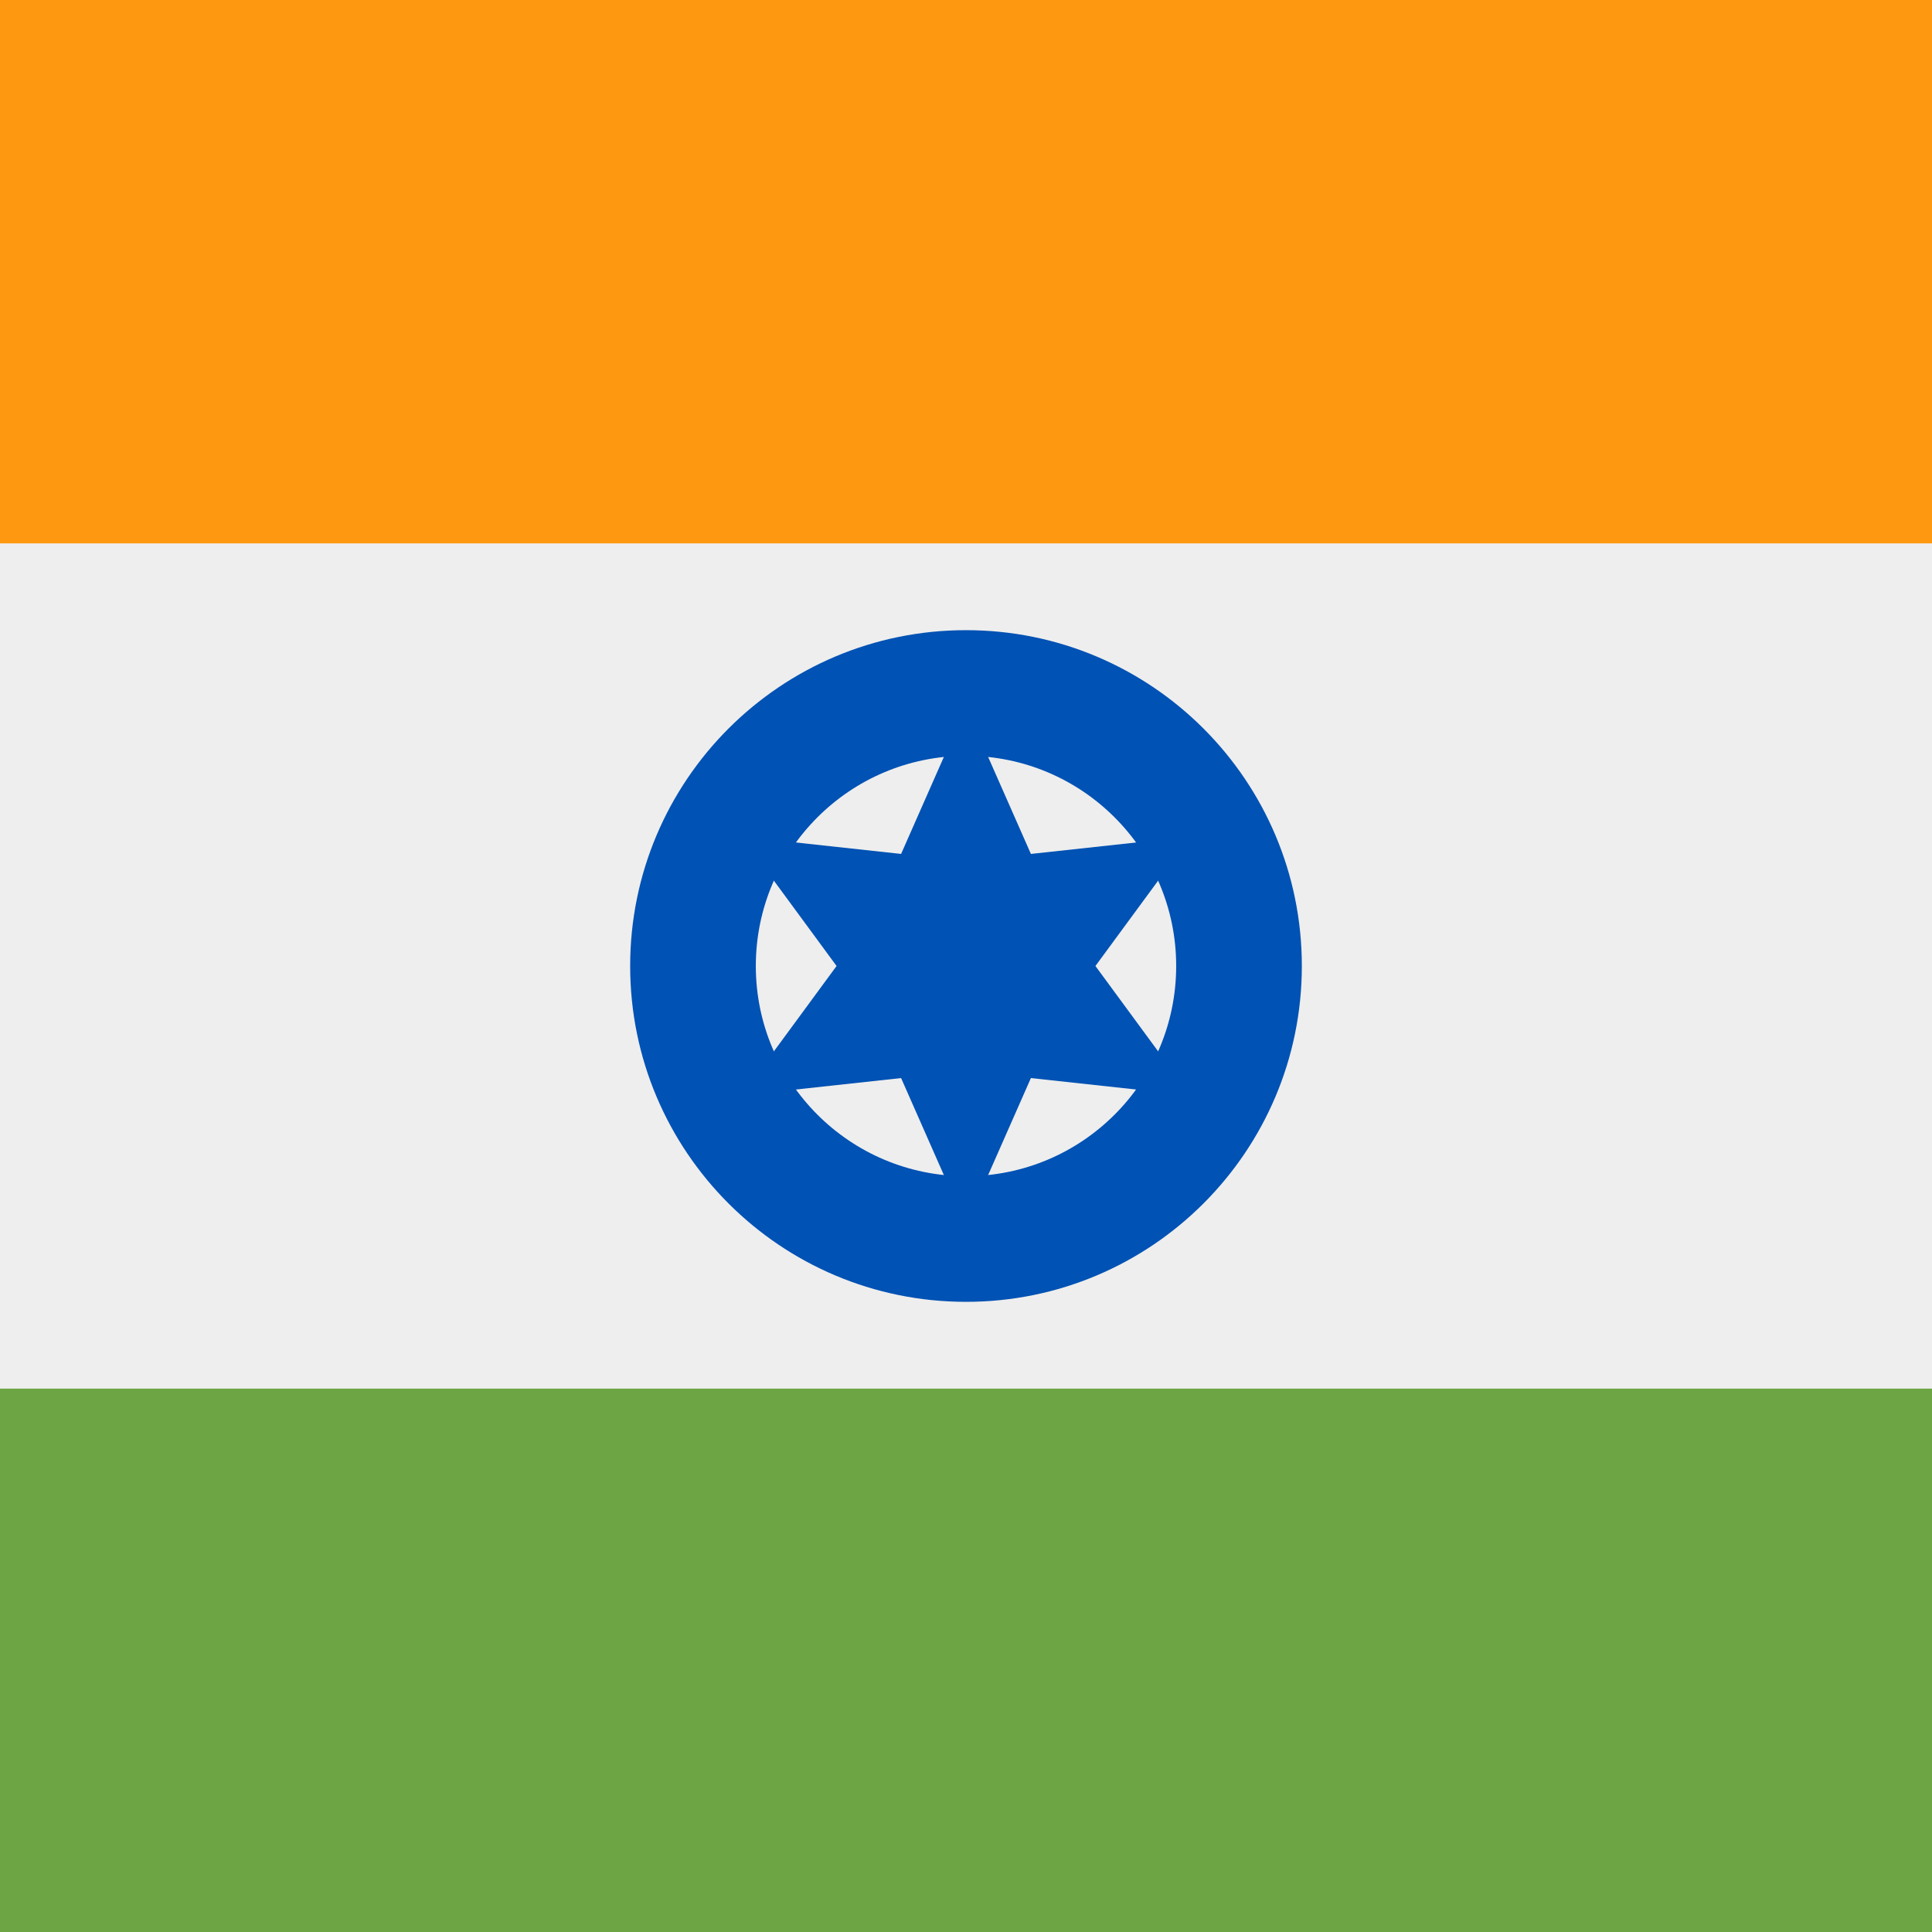
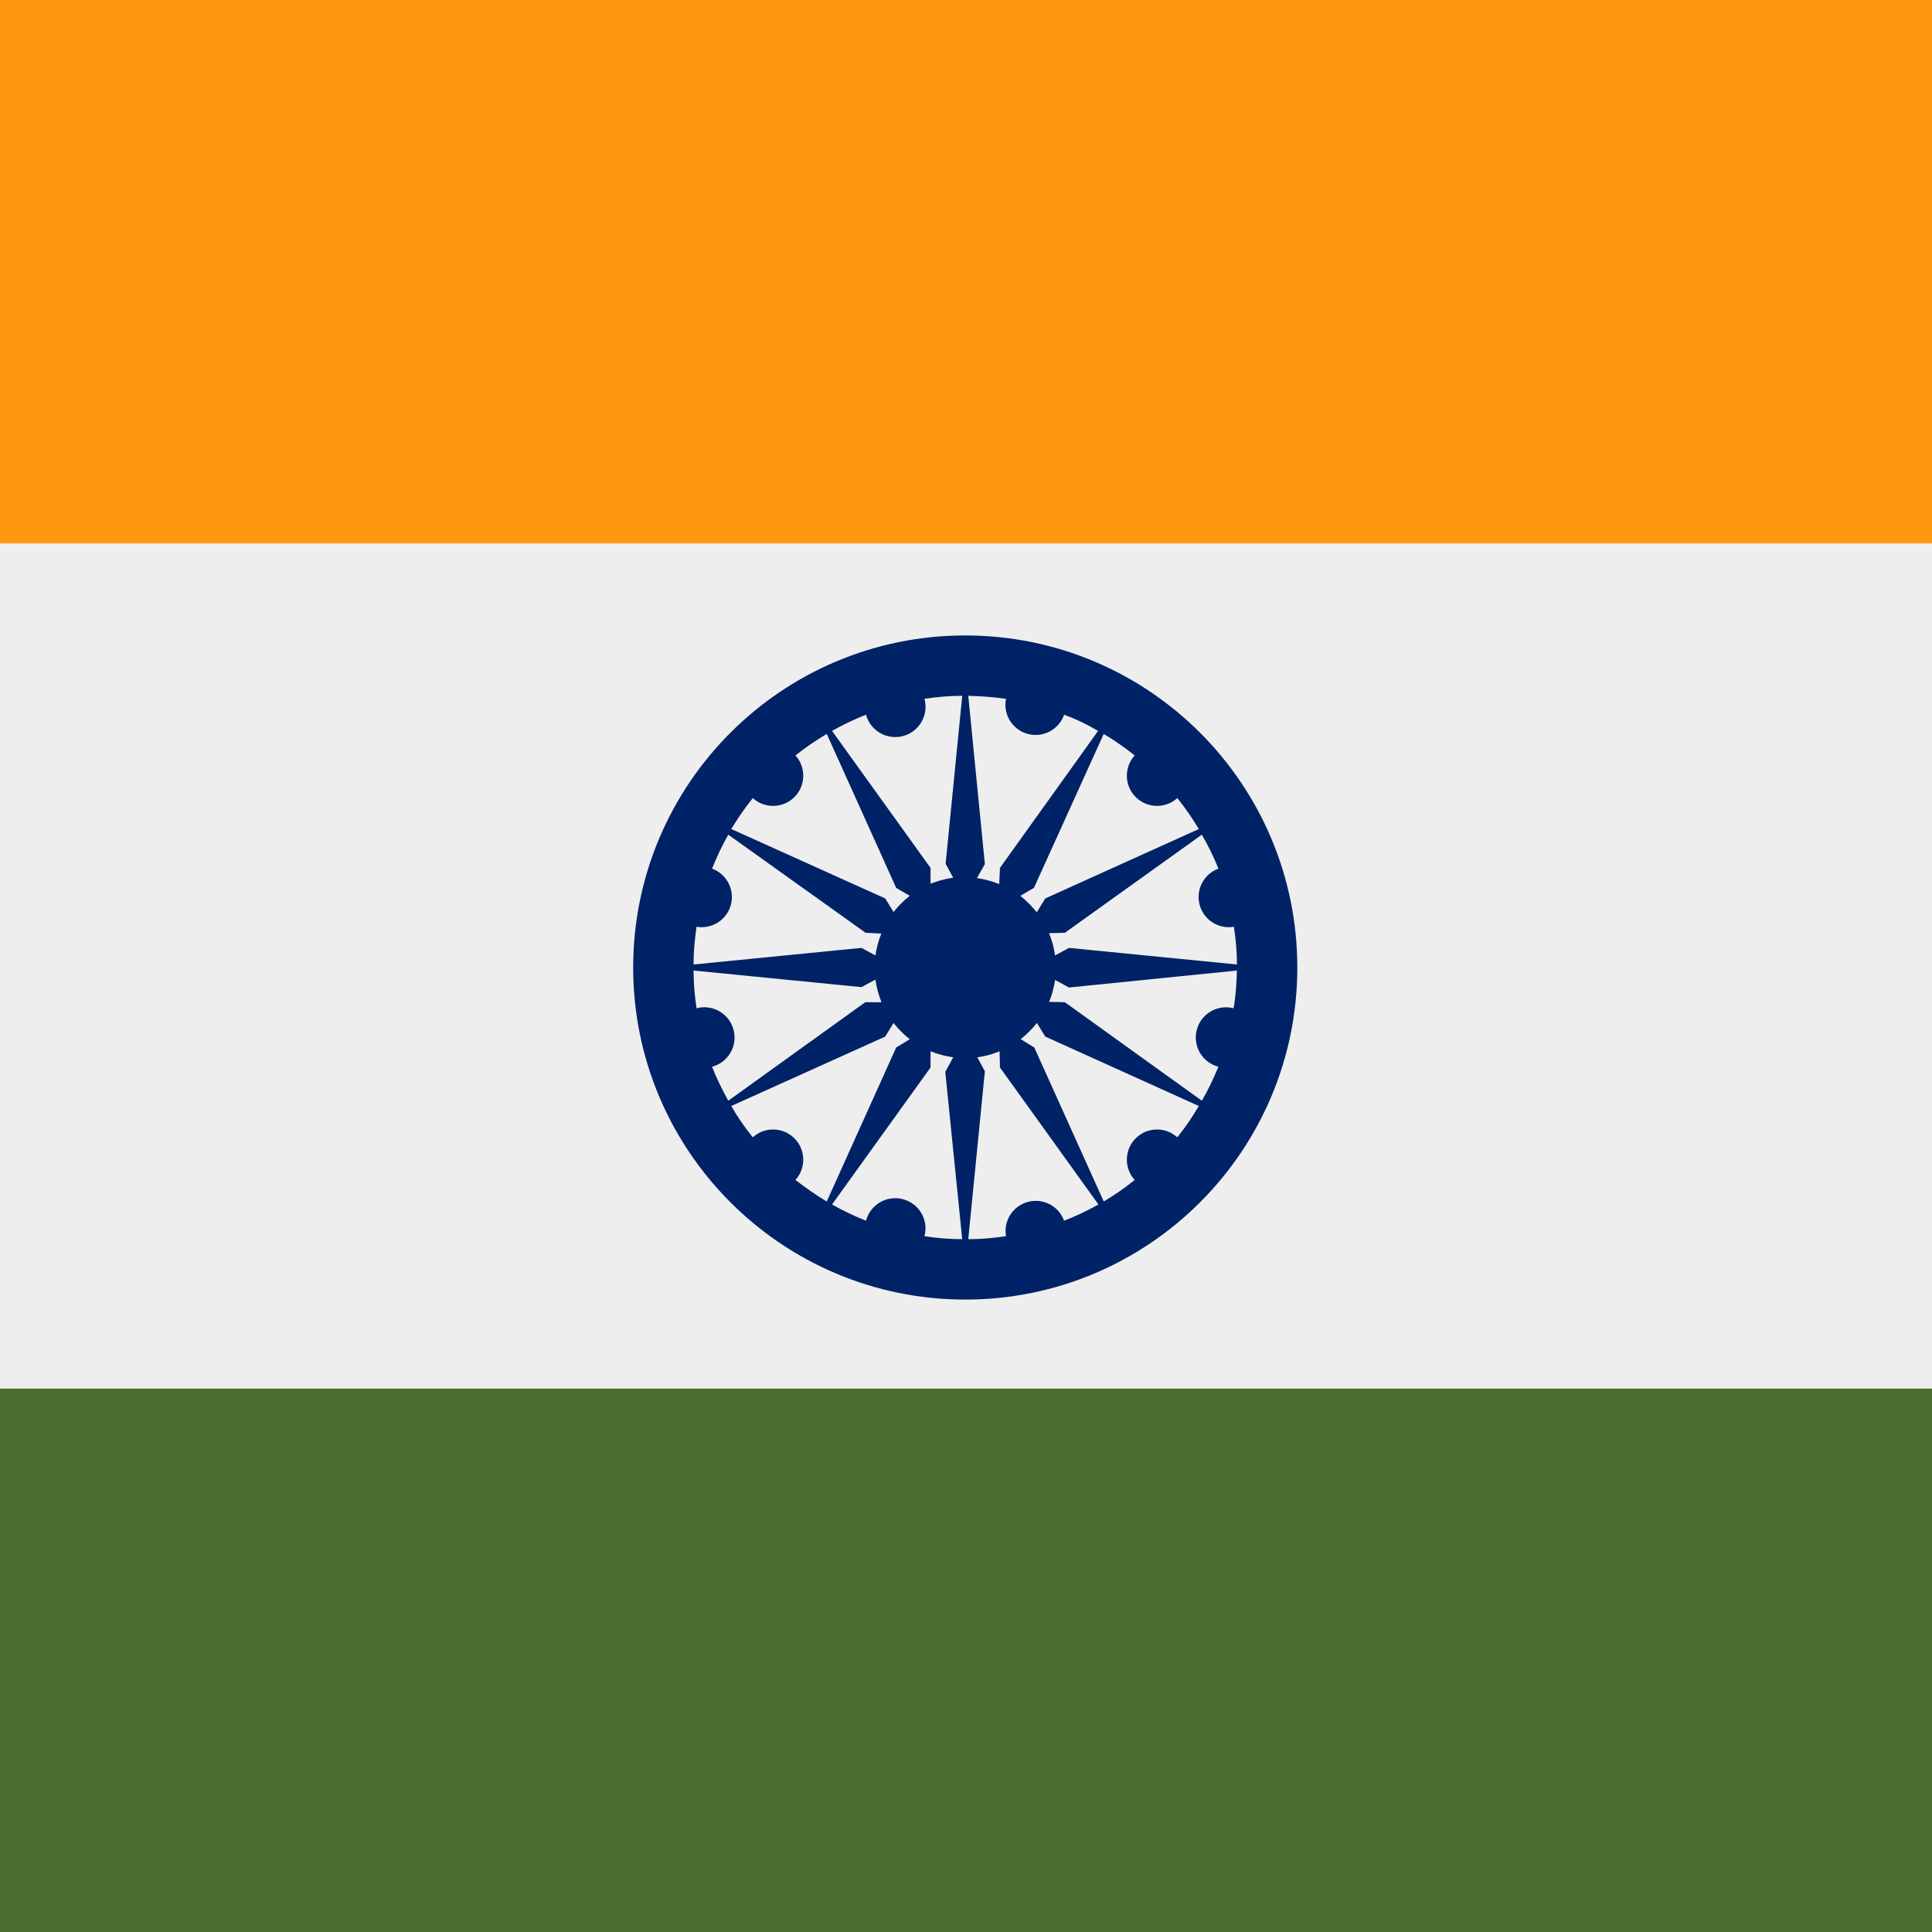
<svg xmlns="http://www.w3.org/2000/svg" width="512" height="512" fill="none">
  <path fill="#EEE" d="M512 128v256H0V128z" />
-   <path fill="#6DA544" d="M512 368v144H0V368z" />
+   <path fill="#496E2D" d="M512 368v144H0V368z" />
  <path fill="#FF9811" d="M512 0v144H0V0z" />
-   <path fill="#0052B4" d="M256 345a89 89 0 1 0 0-178 89 89 0 0 0 0 178Z" />
-   <path fill="#EEE" d="M256 311.7a55.7 55.7 0 1 0 0-111.4 55.7 55.7 0 0 0 0 111.4Z" />
-   <path fill="#0052B4" d="m256 187.3 17.2 39 42.3-4.6-25.2 34.3 25.2 34.3-42.3-4.6-17.2 39-17.2-39-42.3 4.6 25.2-34.3-25.2-34.3 42.3 4.6 17.2-39Z" />
+   <path fill="#026" fill-rule="evenodd" d="m250.5 284 4.5 44.4c-3.4 0-6.8-.3-10-.8a8 8 0 0 0-15.5-4.1 71.7 71.7 0 0 1-9-4.3l26.1-36.3v-4.3c2 .8 4 1.3 6 1.6l-2 3.7Zm8.5-3.8 2 3.7-4.4 44.5c3.4 0 6.7-.3 10-.8a8 8 0 0 1 15.4-4.1 69 69 0 0 0 9.1-4.3L265 282.9l-.1-4.3c-1.9.8-3.8 1.3-5.9 1.6Zm11.5-4.8 3.6 2.2 18.4 40.8c2.9-1.7 5.6-3.6 8.2-5.7a8 8 0 0 1 11.3-11.3c2.1-2.6 4-5.4 5.7-8.3L277 274.7l-2.2-3.6c-1.3 1.6-2.7 3-4.3 4.3Zm7.5-9.9 4.2.1 36.3 26.1c1.7-2.9 3.1-5.9 4.4-9a8 8 0 0 1 4-15.5c.6-3.2.8-6.6.9-10l-44.5 4.5-3.7-2c-.3 2-.8 4-1.6 5.8Zm1.6-12.3 3.7-2 44.5 4.4c0-3.4-.3-6.7-.8-10a8 8 0 0 1-4.1-15.4 71.6 71.6 0 0 0-4.4-9l-36.3 26-4.2.1a23 23 0 0 1 1.6 6Zm-4.8-11.5 2.2-3.6 40.7-18.4a72.2 72.2 0 0 0-5.7-8.2 8 8 0 0 1-11.3-11.3 72 72 0 0 0-8.2-5.7L274 235.3l-3.6 2.1c1.6 1.3 3 2.7 4.3 4.3Zm-10-7.5.2-4.2 26-36.3a53.3 53.3 0 0 0-9-4.3 8 8 0 0 1-15.4-4.2c-3.3-.5-6.6-.7-10-.8L261 229l-2.1 3.7c2 .3 4 .8 5.9 1.6Zm-12.2-1.6-2-3.7 4.4-44.5c-3.4 0-6.8.3-10 .8a8 8 0 0 1-15.5 4.2 71.7 71.7 0 0 0-9 4.3l26.1 36.3v4.2c2-.8 4-1.3 6-1.6Zm-11.5 4.8-3.6-2.1-18.4-40.8a72.2 72.2 0 0 0-8.3 5.7 8 8 0 0 1-11.3 11.3 72 72 0 0 0-5.7 8.2l40.8 18.4 2.2 3.6a25 25 0 0 1 4.3-4.3Zm-7.5 10-4.2-.2-36.4-26c-1.6 2.8-3 5.8-4.3 9a8 8 0 0 1-4.1 15.4c-.5 3.3-.8 6.6-.8 10l44.5-4.4 3.7 2c.3-2 .8-4 1.6-5.9Zm-1.6 12.2-3.7 2-44.5-4.4c0 3.4.3 6.8.8 10a8 8 0 0 1 4.1 15.5c1.2 3.1 2.7 6.1 4.3 9l36.3-26.1h4.3c-.8-2-1.3-3.9-1.6-6Zm4.8 11.5-2.2 3.6-40.8 18.4c1.7 3 3.6 5.7 5.7 8.3a8 8 0 0 1 11.3 11.3c2.6 2 5.4 4 8.3 5.7l18.4-40.8 3.6-2.2a25 25 0 0 1-4.3-4.3Zm19 73.3a88 88 0 1 0 0-176 88 88 0 0 0 0 176Z" clip-rule="evenodd" />
</svg>
